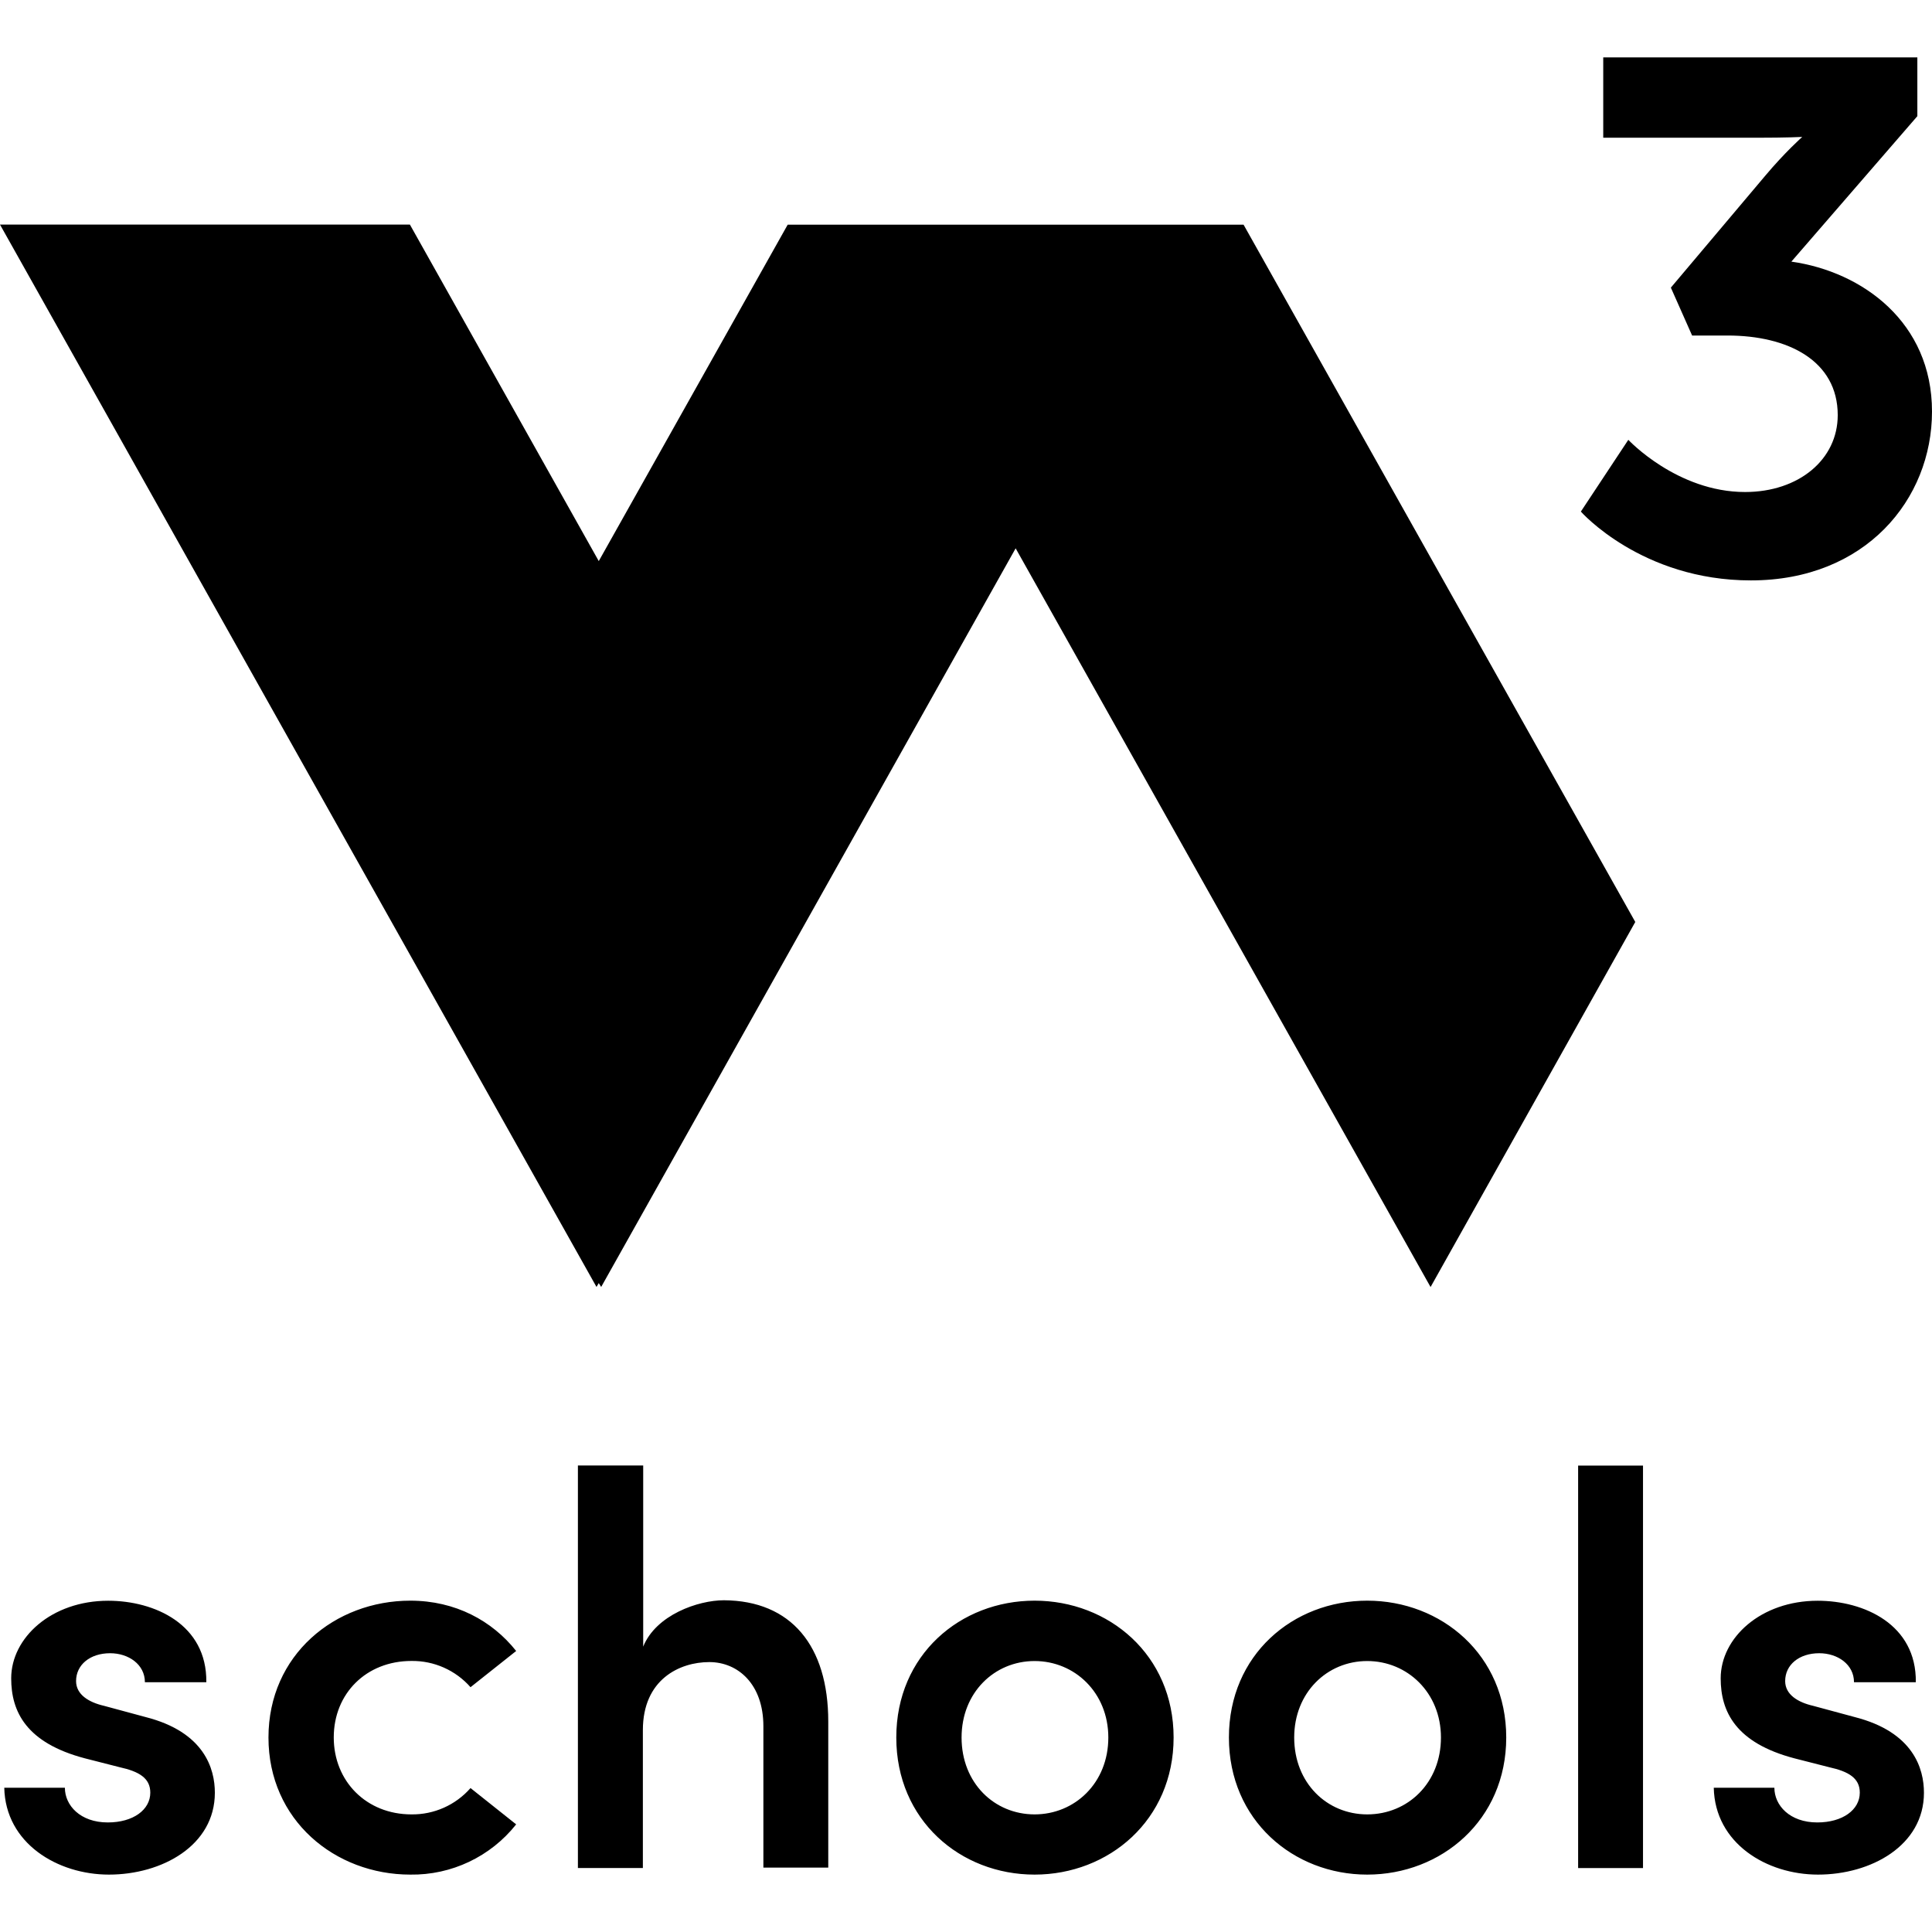
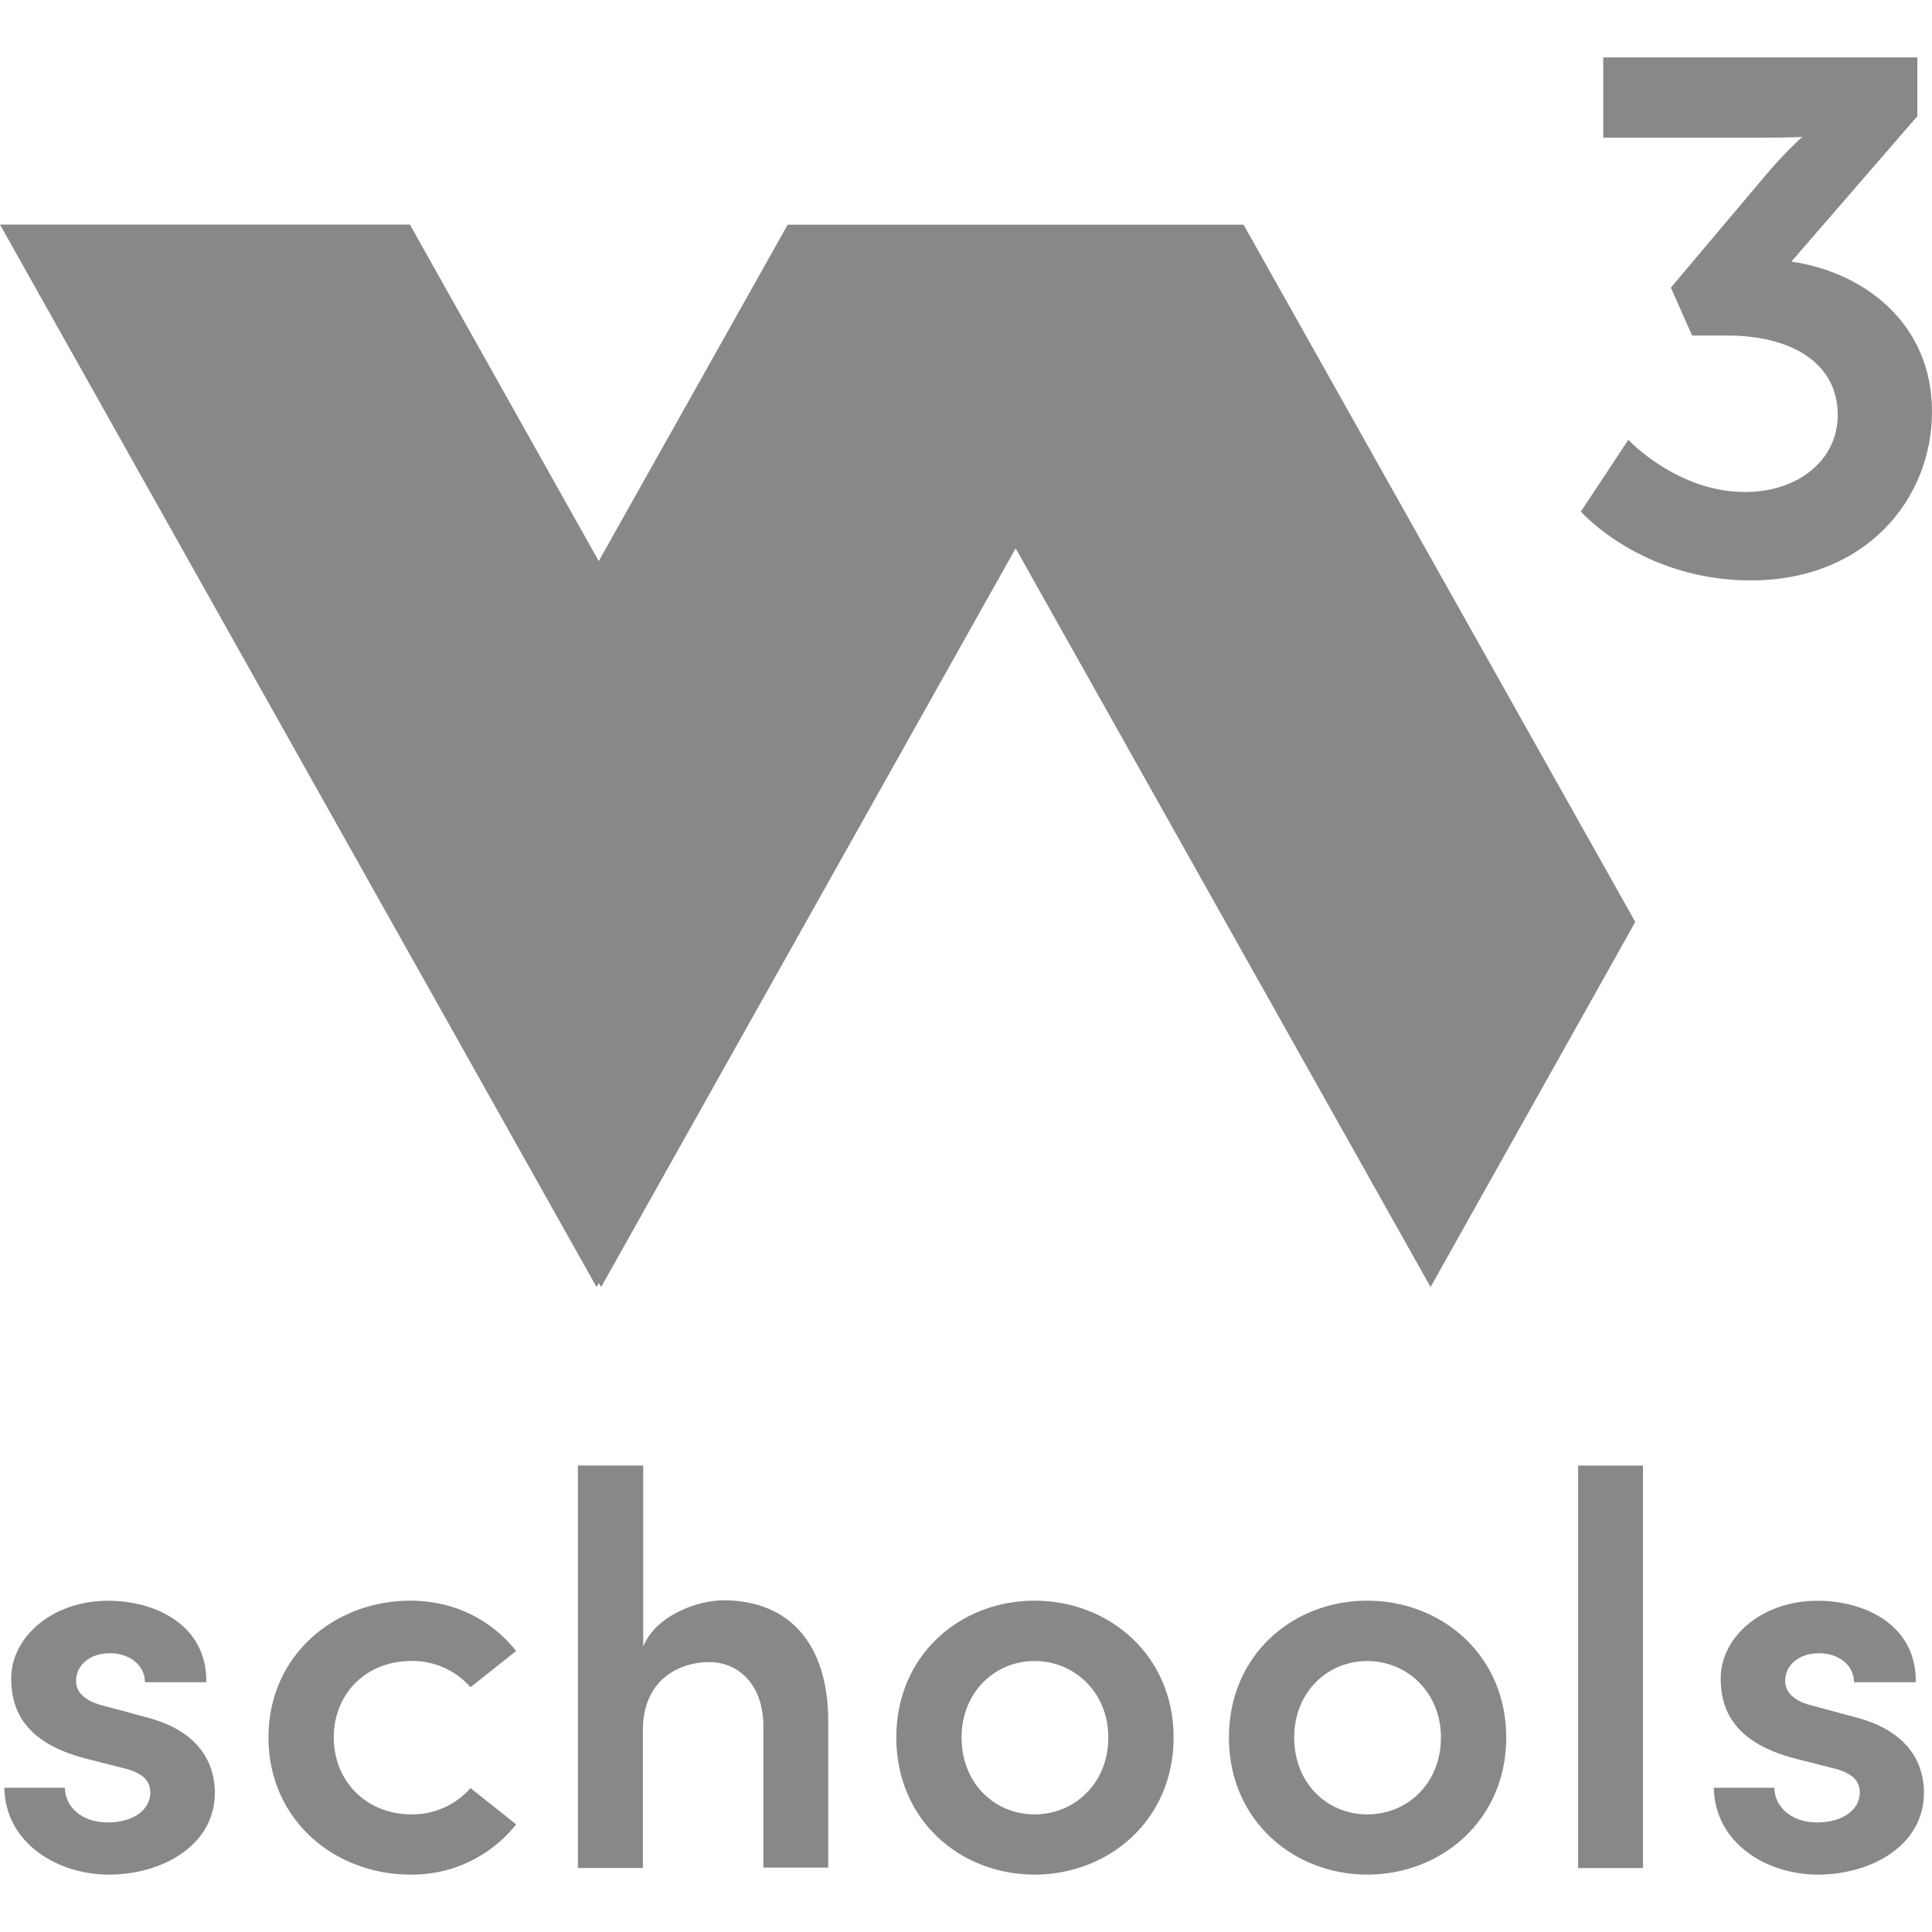
- <svg xmlns="http://www.w3.org/2000/svg" role="img" viewBox="0 0 24 24">
-   <path d="M20.228 5.464s.605.648 1.45.648c.666 0 1.151-.403 1.151-.955 0-.677-.619-.989-1.368-.989h-.441l-.264-.595 1.17-1.387c.25-.298.462-.485.462-.485s-.188.01-.567.01h-1.905V.713h3.902v.73L22.253 3.25c.883.125 1.747.754 1.747 1.862 0 1.09-.825 2.098-2.25 2.098-1.359 0-2.112-.855-2.112-.855l.59-.892zm-7.611 1.348 5.154 9.176 2.543-4.535-4.866-8.662H9.785L7.438 6.97 5.092 2.79H0l7.41 13.197.028-.048.03.048 5.149-9.176zM.053 22.208h.753c0 .22.192.431.533.431.317 0 .528-.158.528-.37 0-.181-.14-.263-.38-.316l-.431-.11c-.73-.192-.917-.58-.917-.994 0-.504.5-.964 1.205-.964.576 0 1.228.293 1.219 1.012H1.8c0-.22-.202-.36-.432-.36-.25 0-.423.144-.423.346 0 .168.159.264.346.307l.518.14c.73.186.86.642.86.94 0 .657-.658 1.017-1.316 1.017-.638 0-1.286-.388-1.3-1.08zm3.282-.624c0-1.027.826-1.7 1.762-1.7.561 0 1.017.25 1.315.625l-.567.45a.96.96 0 0 0-.734-.326c-.561 0-.965.404-.965.95 0 .543.404.956.965.956a.96.96 0 0 0 .734-.327l.567.451a1.647 1.647 0 0 1-1.315.624c-.936 0-1.762-.676-1.762-1.703zm6.954-.197V23.2h-.806v-1.756c0-.519-.312-.797-.672-.797-.37 0-.825.216-.825.845v1.713h-.807v-5h.811v2.25c.159-.394.682-.576 1.003-.576.835.005 1.296.566 1.296 1.507zm.845.197c0-1.027.796-1.7 1.718-1.7.921 0 1.727.673 1.727 1.7s-.806 1.703-1.727 1.703c-.922 0-1.718-.676-1.718-1.703zm2.634 0c0-.557-.417-.95-.916-.95-.5 0-.907.393-.907.95 0 .566.408.955.907.955.499 0 .916-.39.916-.955zm1.498 0c0-1.027.796-1.7 1.718-1.7.921 0 1.727.673 1.727 1.7s-.806 1.703-1.727 1.703c-.917 0-1.718-.676-1.718-1.703zm2.634 0c0-.557-.417-.95-.916-.95-.5 0-.907.393-.907.95 0 .566.408.955.907.955.504 0 .916-.39.916-.955zm1.704 1.622v-5h.806v5h-.806zm1.685-.998h.753c0 .22.192.431.533.431.316 0 .528-.158.528-.37 0-.181-.14-.263-.38-.316l-.431-.11c-.73-.192-.917-.58-.917-.994 0-.504.499-.964 1.205-.964.575 0 1.228.293 1.219 1.012h-.768c0-.22-.202-.36-.432-.36-.25 0-.423.144-.423.346 0 .168.159.264.346.307l.518.14c.73.186.86.642.86.94 0 .657-.658 1.017-1.316 1.017-.638 0-1.281-.388-1.295-1.08z" />
+ <svg xmlns="http://www.w3.org/2000/svg" role="img" viewBox="0 0 24 24" x="0px" y="0px" width="16" height="16" style="fill:#000000;">
+   <g fill="#888" fill-rule="nonzero" stroke="none" stroke-width="1" stroke-linecap="butt" stroke-linejoin="miter" stroke-miterlimit="10" stroke-dasharray="" stroke-dashoffset="0" font-family="none" font-weight="none" font-size="none" text-anchor="none" style="mix-blend-mode: normal">
+     <path d="M20.228 5.464s.605.648 1.45.648c.666 0 1.151-.403 1.151-.955 0-.677-.619-.989-1.368-.989h-.441l-.264-.595 1.17-1.387c.25-.298.462-.485.462-.485s-.188.01-.567.01h-1.905V.713h3.902v.73L22.253 3.25c.883.125 1.747.754 1.747 1.862 0 1.09-.825 2.098-2.25 2.098-1.359 0-2.112-.855-2.112-.855l.59-.892zm-7.611 1.348 5.154 9.176 2.543-4.535-4.866-8.662H9.785L7.438 6.97 5.092 2.79H0l7.41 13.197.028-.048.03.048 5.149-9.176zM.053 22.208h.753c0                  .22.192.431.533.431.317 0 .528-.158.528-.37 0-.181-.14-.263-.38-.316l-.431-.11c-.73-.192-.917-.58-.917-.994 0-.504.5-.964 1.205-.964.576 0 1.228.293 1.219 1.012H1.8c0-.22-.202-.36-.432-.36-.25 0-.423.144-.423.346 0 .168.159.264.346.307l.518.14c.73.186.86.642.86.94 0 .657-.658 1.017-1.316 1.017-.638 0-1.286-.388-1.3-1.08zm3.282-.624c0-1.027.826-1.7 1.762-1.7.561 0 1.017.25 1.315.625l-.567.45a.96.96 0 0 0-.734-.326c-.561 0-.965.404-.965.95 0 .543.404.956.965.956a.96.96 0 0 0 .734-.327l.567.451a1.647 1.647 0 0 1-1.315.624c-.936 0-1.762-.676-1.762-1.703zm6.954-.197V23.2h-.806v-1.756c0-.519-.312-.797-.672-.797-.37 0-.825.216-.825.845v1.713h-.807v-5h.811v2.25c.159-.394.682-.576 1.003-.576.835.005 1.296.566 1.296 1.507zm.845.197c0-1.027.796-1.7 1.718-1.7.921 0 1.727.673 1.727 1.7s-.806 1.703-1.727 1.703c-.922 0-1.718-.676-1.718-1.703zm2.634 0c0-.557-.417-.95-.916-.95-.5 0-.907.393-.907.95 0 .566.408.955.907.955.499 0 .916-.39.916-.955zm1.498 0c0-1.027.796-1.7 1.718-1.7.921 0 1.727.673 1.727 1.7s-.806 1.703-1.727 1.703c-.917 0-1.718-.676-1.718-1.703zm2.634 0c0-.557-.417-.95-.916-.95-.5 0-.907.393-.907.95 0 .566.408.955.907.955.504 0 .916-.39.916-.955zm1.704 1.622v-5h.806v5h-.806zm1.685-.998h.753c0 .22.192.431.533.431.316 0 .528-.158.528-.37 0-.181-.14-.263-.38-.316l-.431-.11c-.73-.192-.917-.58-.917-.994 0-.504.499-.964 1.205-.964.575 0 1.228.293 1.219 1.012h-.768c0-.22-.202-.36-.432-.36-.25 0-.423.144-.423.346 0 .168.159.264.346.307l.518.14c.73.186.86.642.86.94 0 .657-.658 1.017-1.316 1.017-.638 0-1.281-.388-1.295-1.08z" />
+   </g>
</svg>
